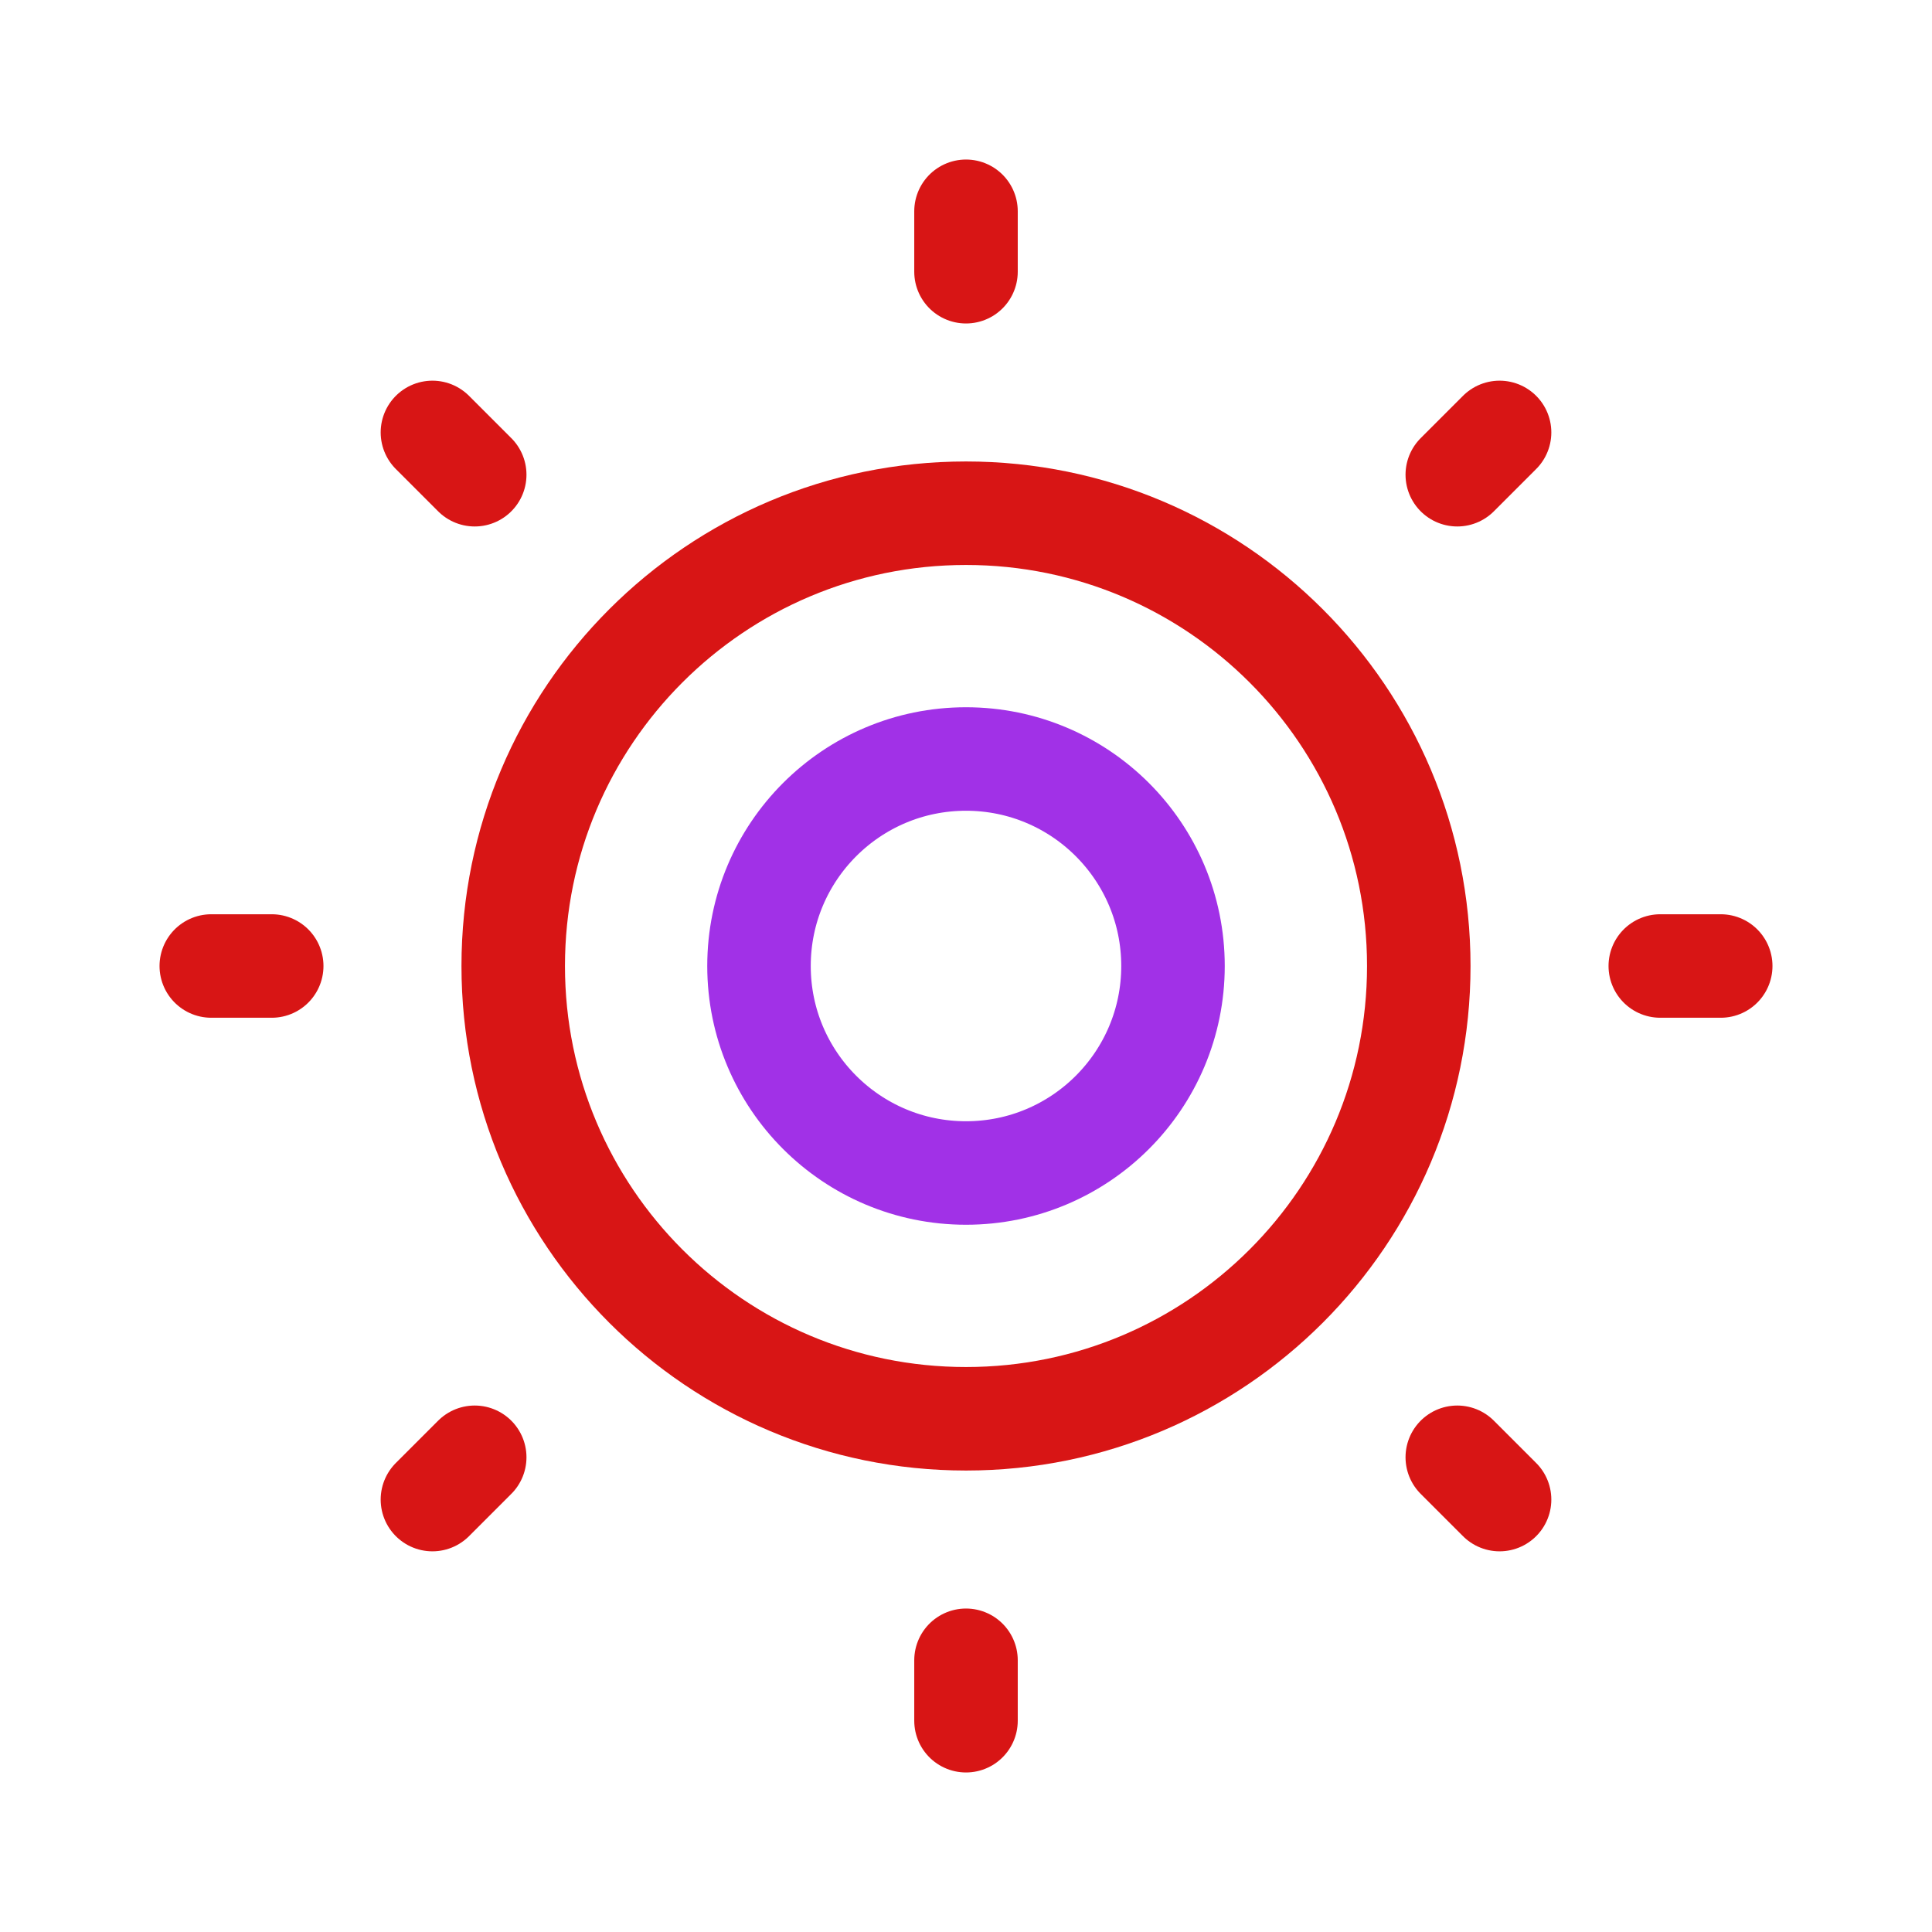
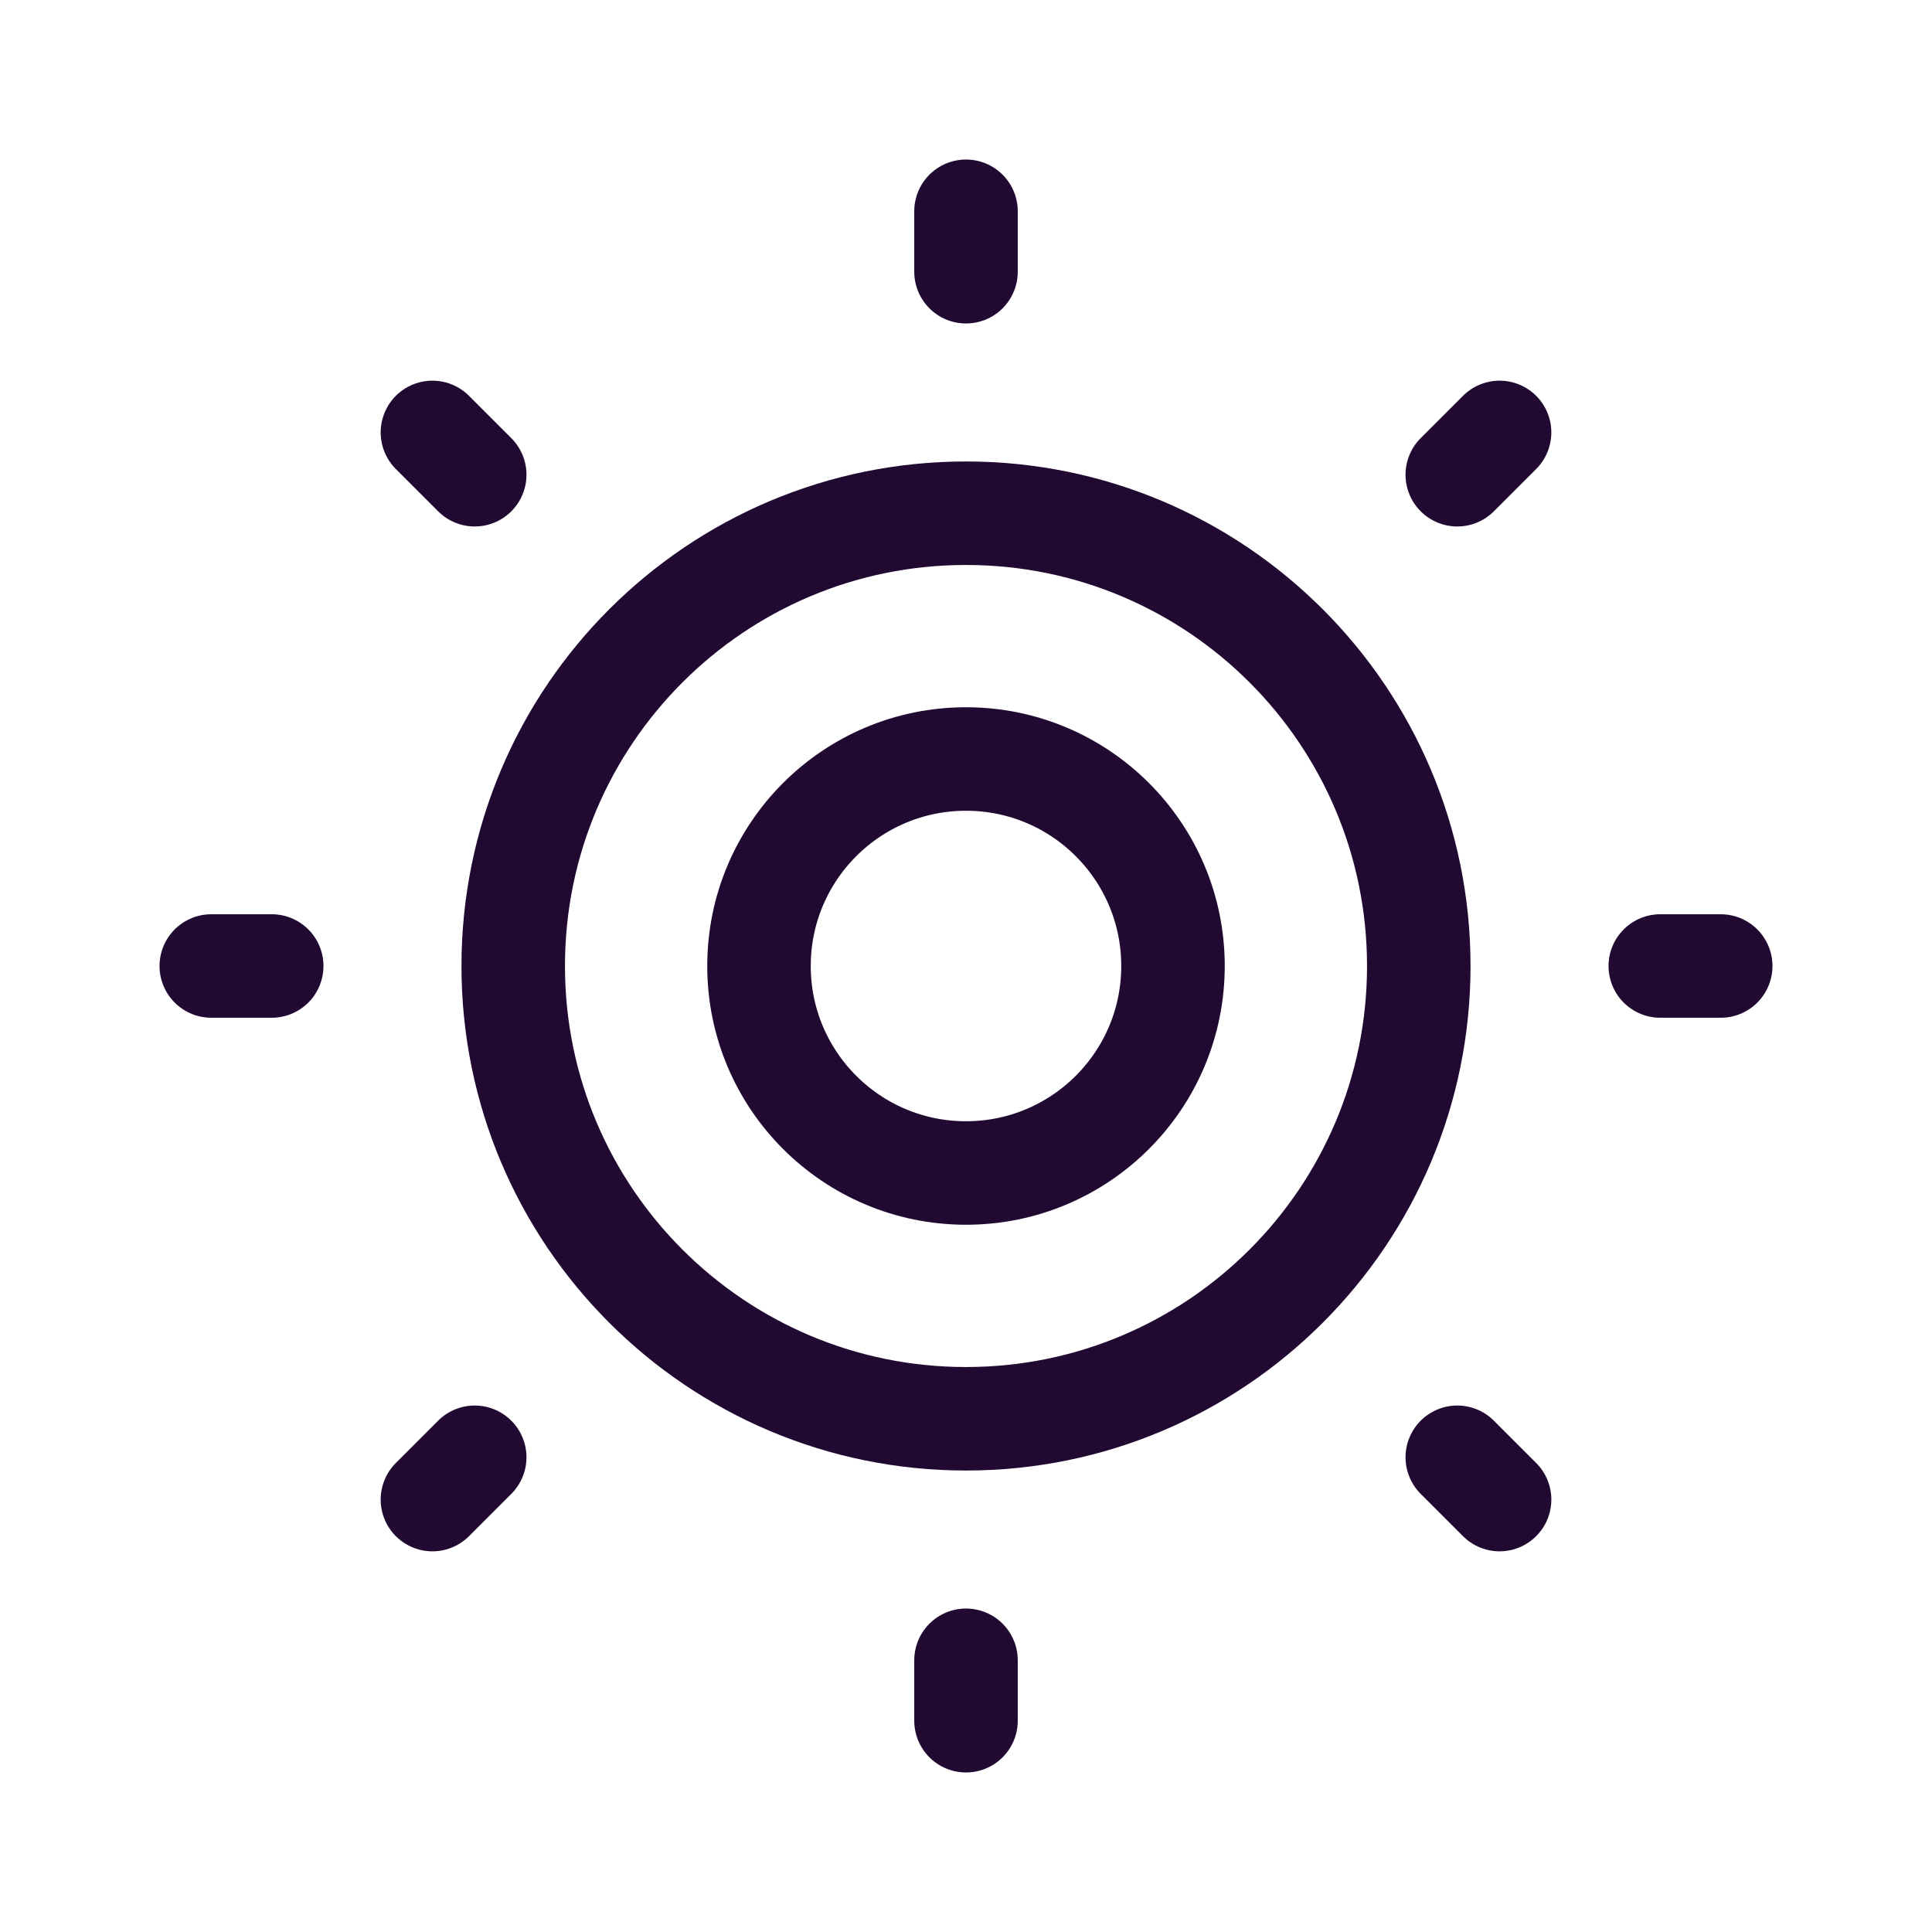
<svg xmlns="http://www.w3.org/2000/svg" width="28" height="28" viewBox="0 0 28 28" fill="none">
-   <path d="M14 20.562C17.624 20.562 20.562 17.624 20.562 14C20.562 10.376 17.624 7.438 14 7.438C10.376 7.438 7.438 10.376 7.438 14C7.438 17.624 10.376 20.562 14 20.562Z" stroke="#D81515" stroke-width="1.5" stroke-linecap="round" stroke-linejoin="round" />
-   <path d="M14 17C15.657 17 17 15.657 17 14C17 12.343 15.657 11 14 11C12.343 11 11 12.343 11 14C11 15.657 12.343 17 14 17Z" stroke="#A131E7" stroke-width="1.5" stroke-linecap="round" stroke-linejoin="round" />
-   <path d="M14 3.938V3.062" stroke="#D81515" stroke-width="1.5" stroke-linecap="round" stroke-linejoin="round" />
-   <path d="M6.88 6.88L6.267 6.267" stroke="#D81515" stroke-width="1.5" stroke-linecap="round" stroke-linejoin="round" />
-   <path d="M3.938 14H3.062" stroke="#D81515" stroke-width="1.5" stroke-linecap="round" stroke-linejoin="round" />
-   <path d="M6.88 21.12L6.267 21.733" stroke="#D81515" stroke-width="1.5" stroke-linecap="round" stroke-linejoin="round" />
-   <path d="M14 24.062V24.938" stroke="#D81515" stroke-width="1.5" stroke-linecap="round" stroke-linejoin="round" />
-   <path d="M21.12 21.12L21.733 21.733" stroke="#D81515" stroke-width="1.5" stroke-linecap="round" stroke-linejoin="round" />
-   <path d="M24.062 14H24.938" stroke="#D81515" stroke-width="1.5" stroke-linecap="round" stroke-linejoin="round" />
-   <path d="M21.12 6.88L21.733 6.267" stroke="#D81515" stroke-width="1.5" stroke-linecap="round" stroke-linejoin="round" />
+   <path d="M14 20.562C17.624 20.562 20.562 17.624 20.562 14C20.562 10.376 17.624 7.438 14 7.438C10.376 7.438 7.438 10.376 7.438 14C7.438 17.624 10.376 20.562 14 20.562Z" stroke="#220932" stroke-width="1.5" stroke-linecap="round" stroke-linejoin="round" />
+   <path d="M14 17C15.657 17 17 15.657 17 14C17 12.343 15.657 11 14 11C12.343 11 11 12.343 11 14C11 15.657 12.343 17 14 17Z" stroke="#220932" stroke-width="1.5" stroke-linecap="round" stroke-linejoin="round" />
+   <path d="M14 3.938V3.062" stroke="#220932" stroke-width="1.5" stroke-linecap="round" stroke-linejoin="round" />
+   <path d="M6.88 6.88L6.267 6.267" stroke="#220932" stroke-width="1.5" stroke-linecap="round" stroke-linejoin="round" />
+   <path d="M3.938 14H3.062" stroke="#220932" stroke-width="1.5" stroke-linecap="round" stroke-linejoin="round" />
+   <path d="M6.88 21.12L6.267 21.733" stroke="#220932" stroke-width="1.5" stroke-linecap="round" stroke-linejoin="round" />
+   <path d="M14 24.062V24.938" stroke="#220932" stroke-width="1.5" stroke-linecap="round" stroke-linejoin="round" />
+   <path d="M21.12 21.12L21.733 21.733" stroke="#220932" stroke-width="1.5" stroke-linecap="round" stroke-linejoin="round" />
+   <path d="M24.062 14H24.938" stroke="#220932" stroke-width="1.5" stroke-linecap="round" stroke-linejoin="round" />
+   <path d="M21.12 6.88L21.733 6.267" stroke="#220932" stroke-width="1.5" stroke-linecap="round" stroke-linejoin="round" />
</svg>
